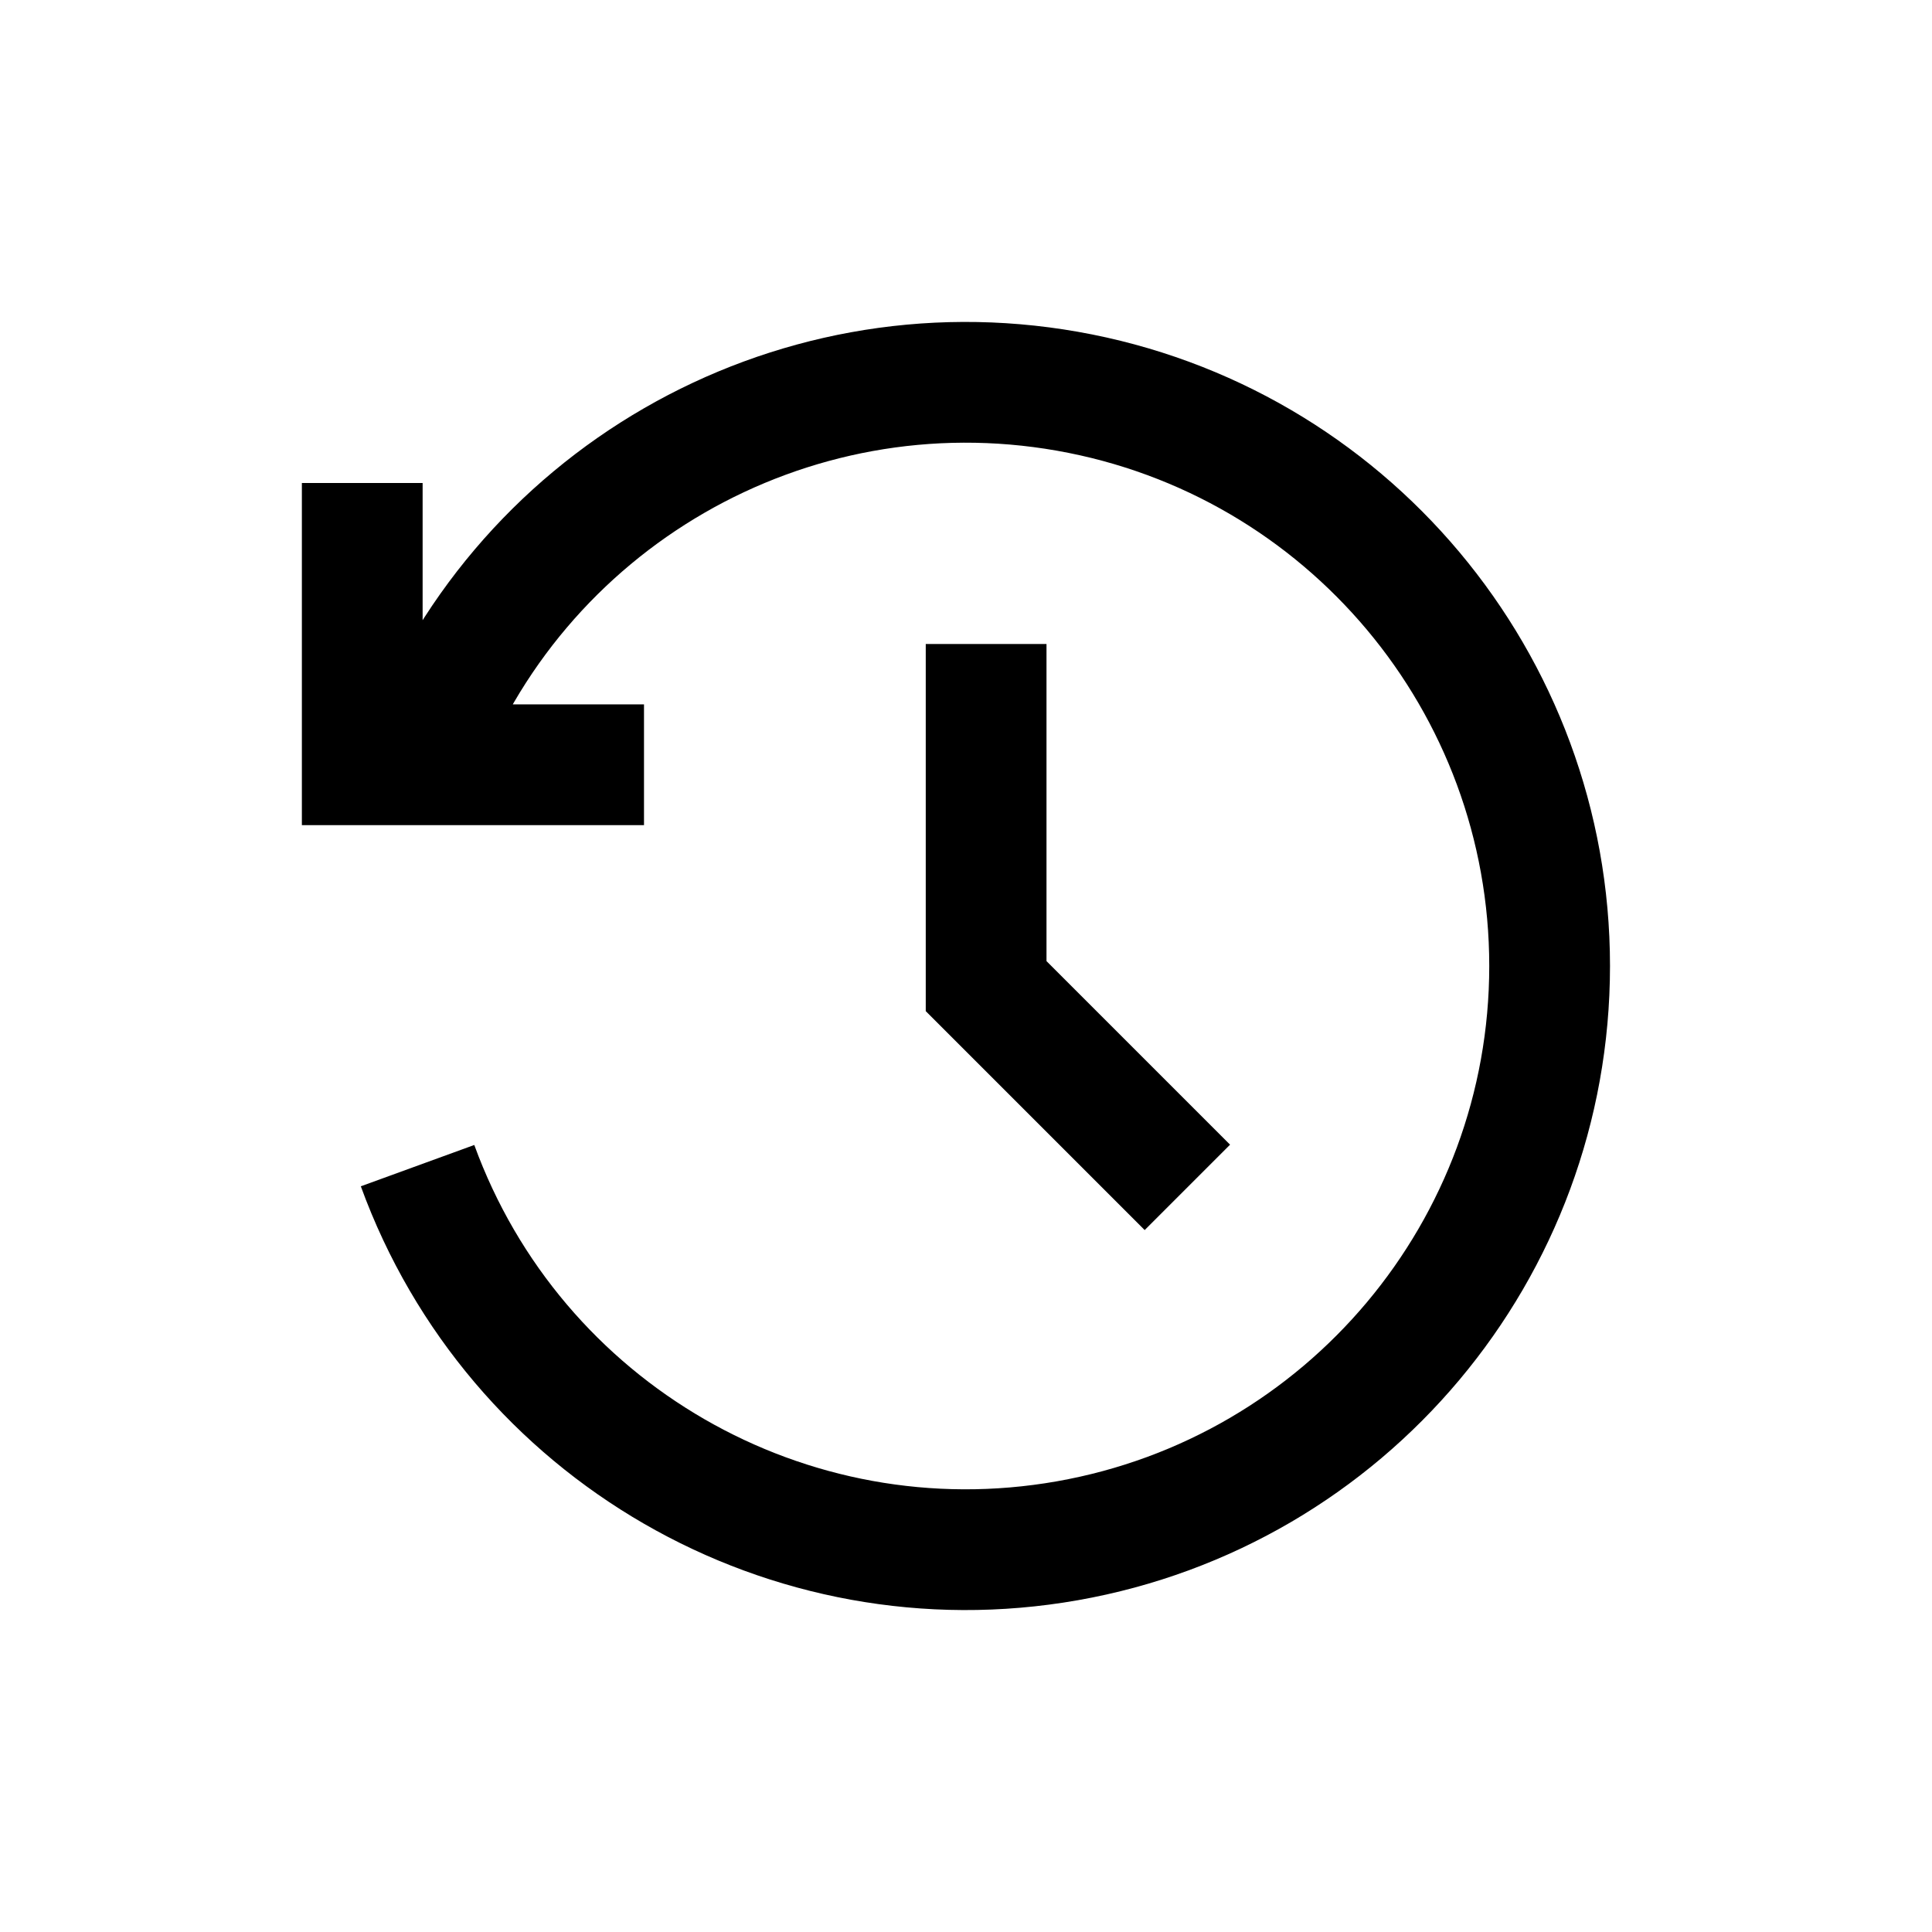
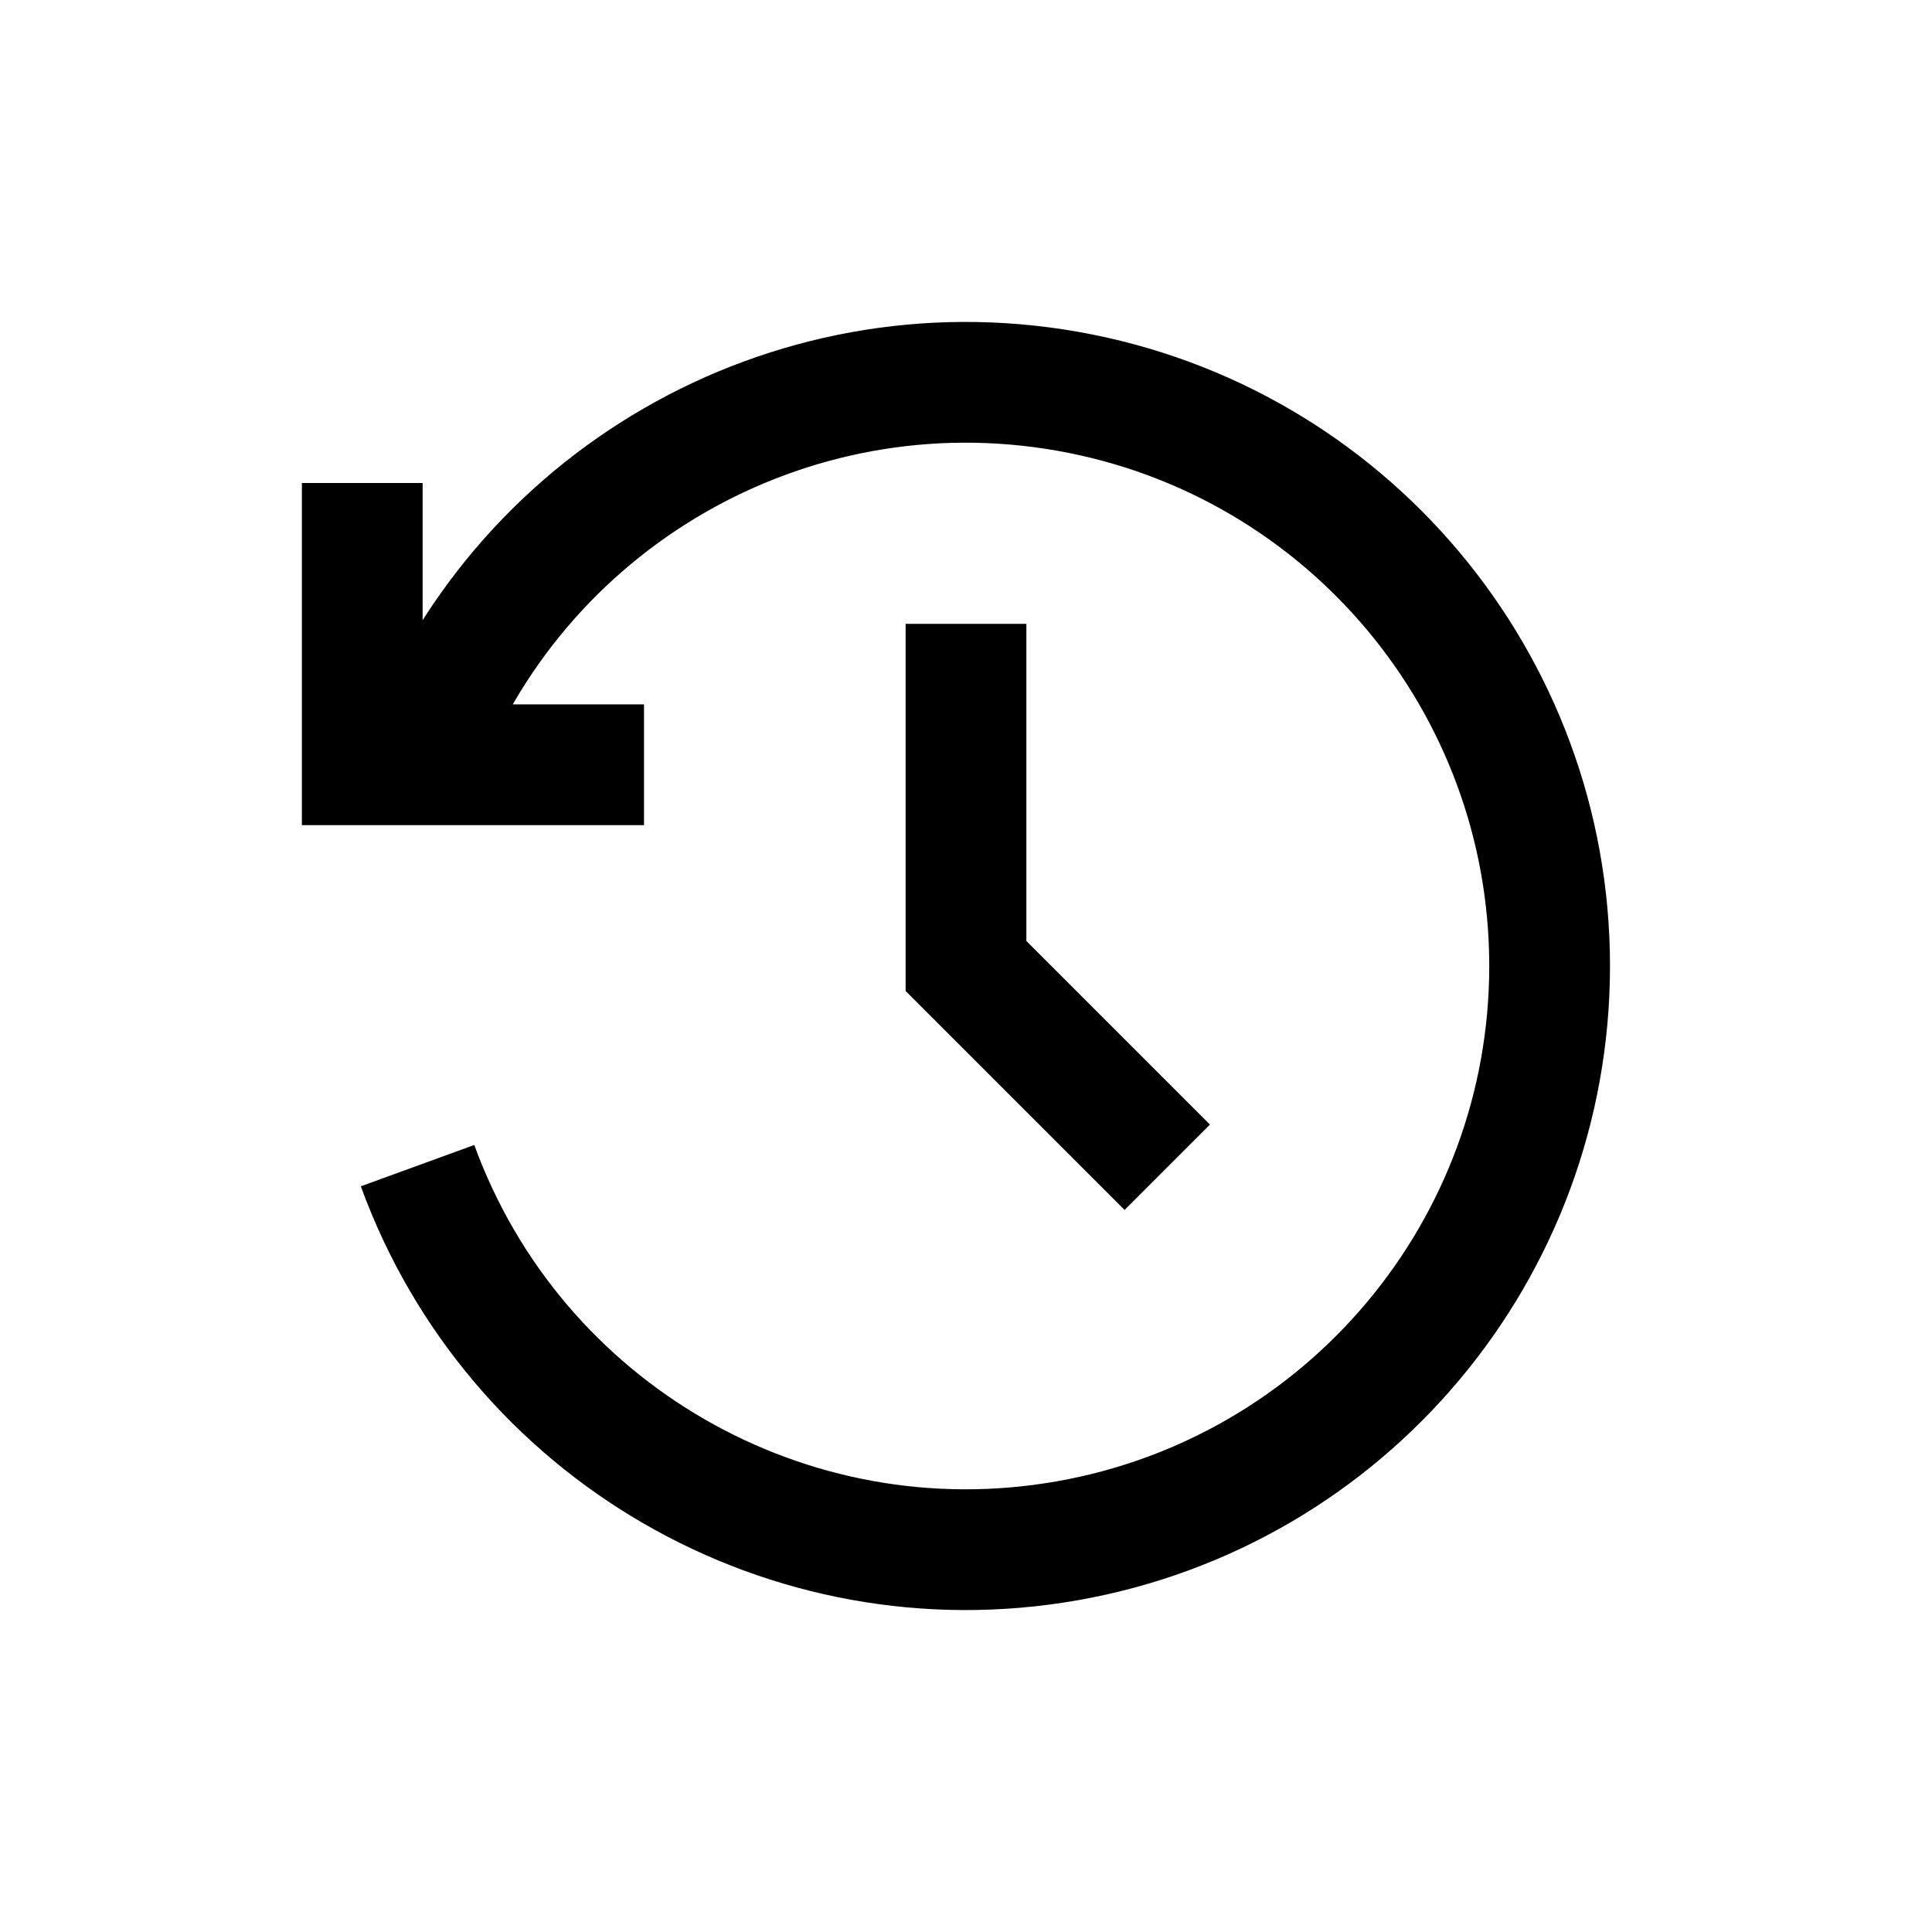
<svg xmlns="http://www.w3.org/2000/svg" viewBox="0 0 24 24" style="fill: none" stroke="currentColor" stroke-width="1.5">
-   <path d="M5.187 9.52C6.391 6.214 9.794 4.249 13.259 4.86C16.724 5.471 19.25 8.482 19.25 12C19.25 15.518 16.724 18.529 13.259 19.14C9.794 19.751 6.391 17.786 5.187 14.48M4.5 6V9.5H8M14.75 14.75L12.25 12.25V8" />
+   <path d="M5.187 9.52C6.391 6.214 9.794 4.249 13.259 4.86C16.724 5.471 19.25 8.482 19.25 12C19.25 15.518 16.724 18.529 13.259 19.14C9.794 19.751 6.391 17.786 5.187 14.48M4.5 6V9.5H8M14.5 14.5L12 12V7.75" />
</svg>
